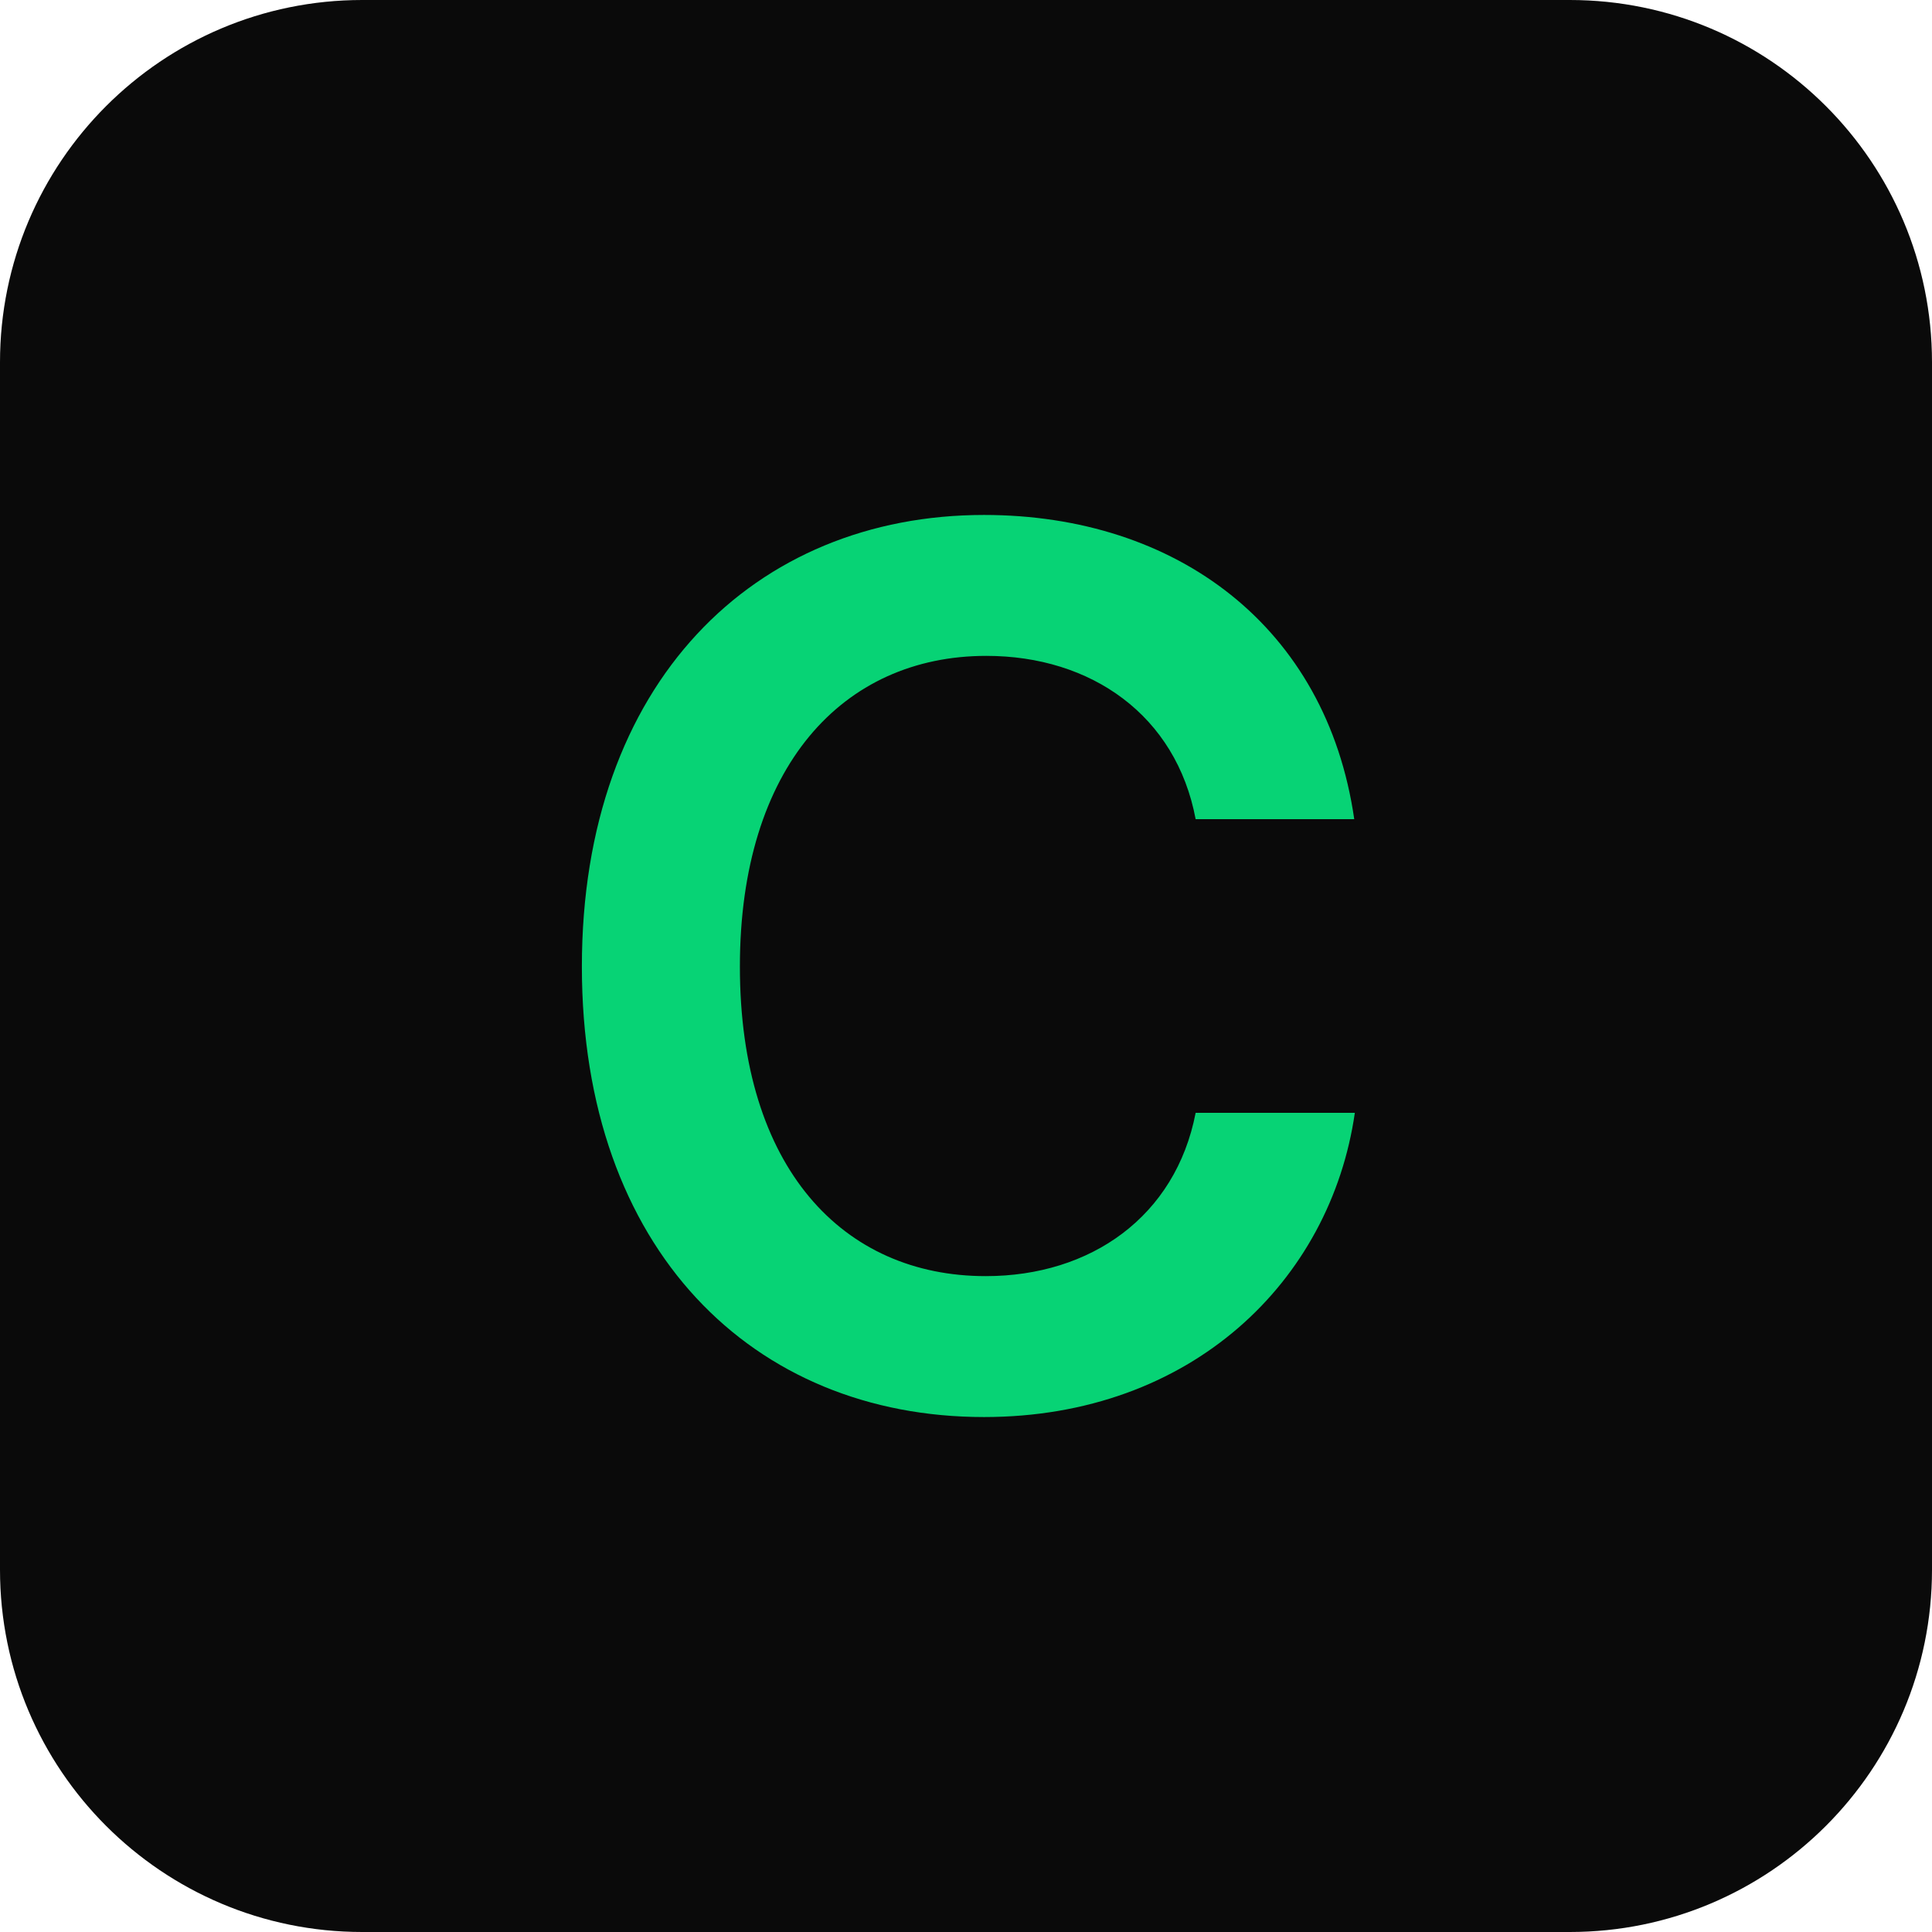
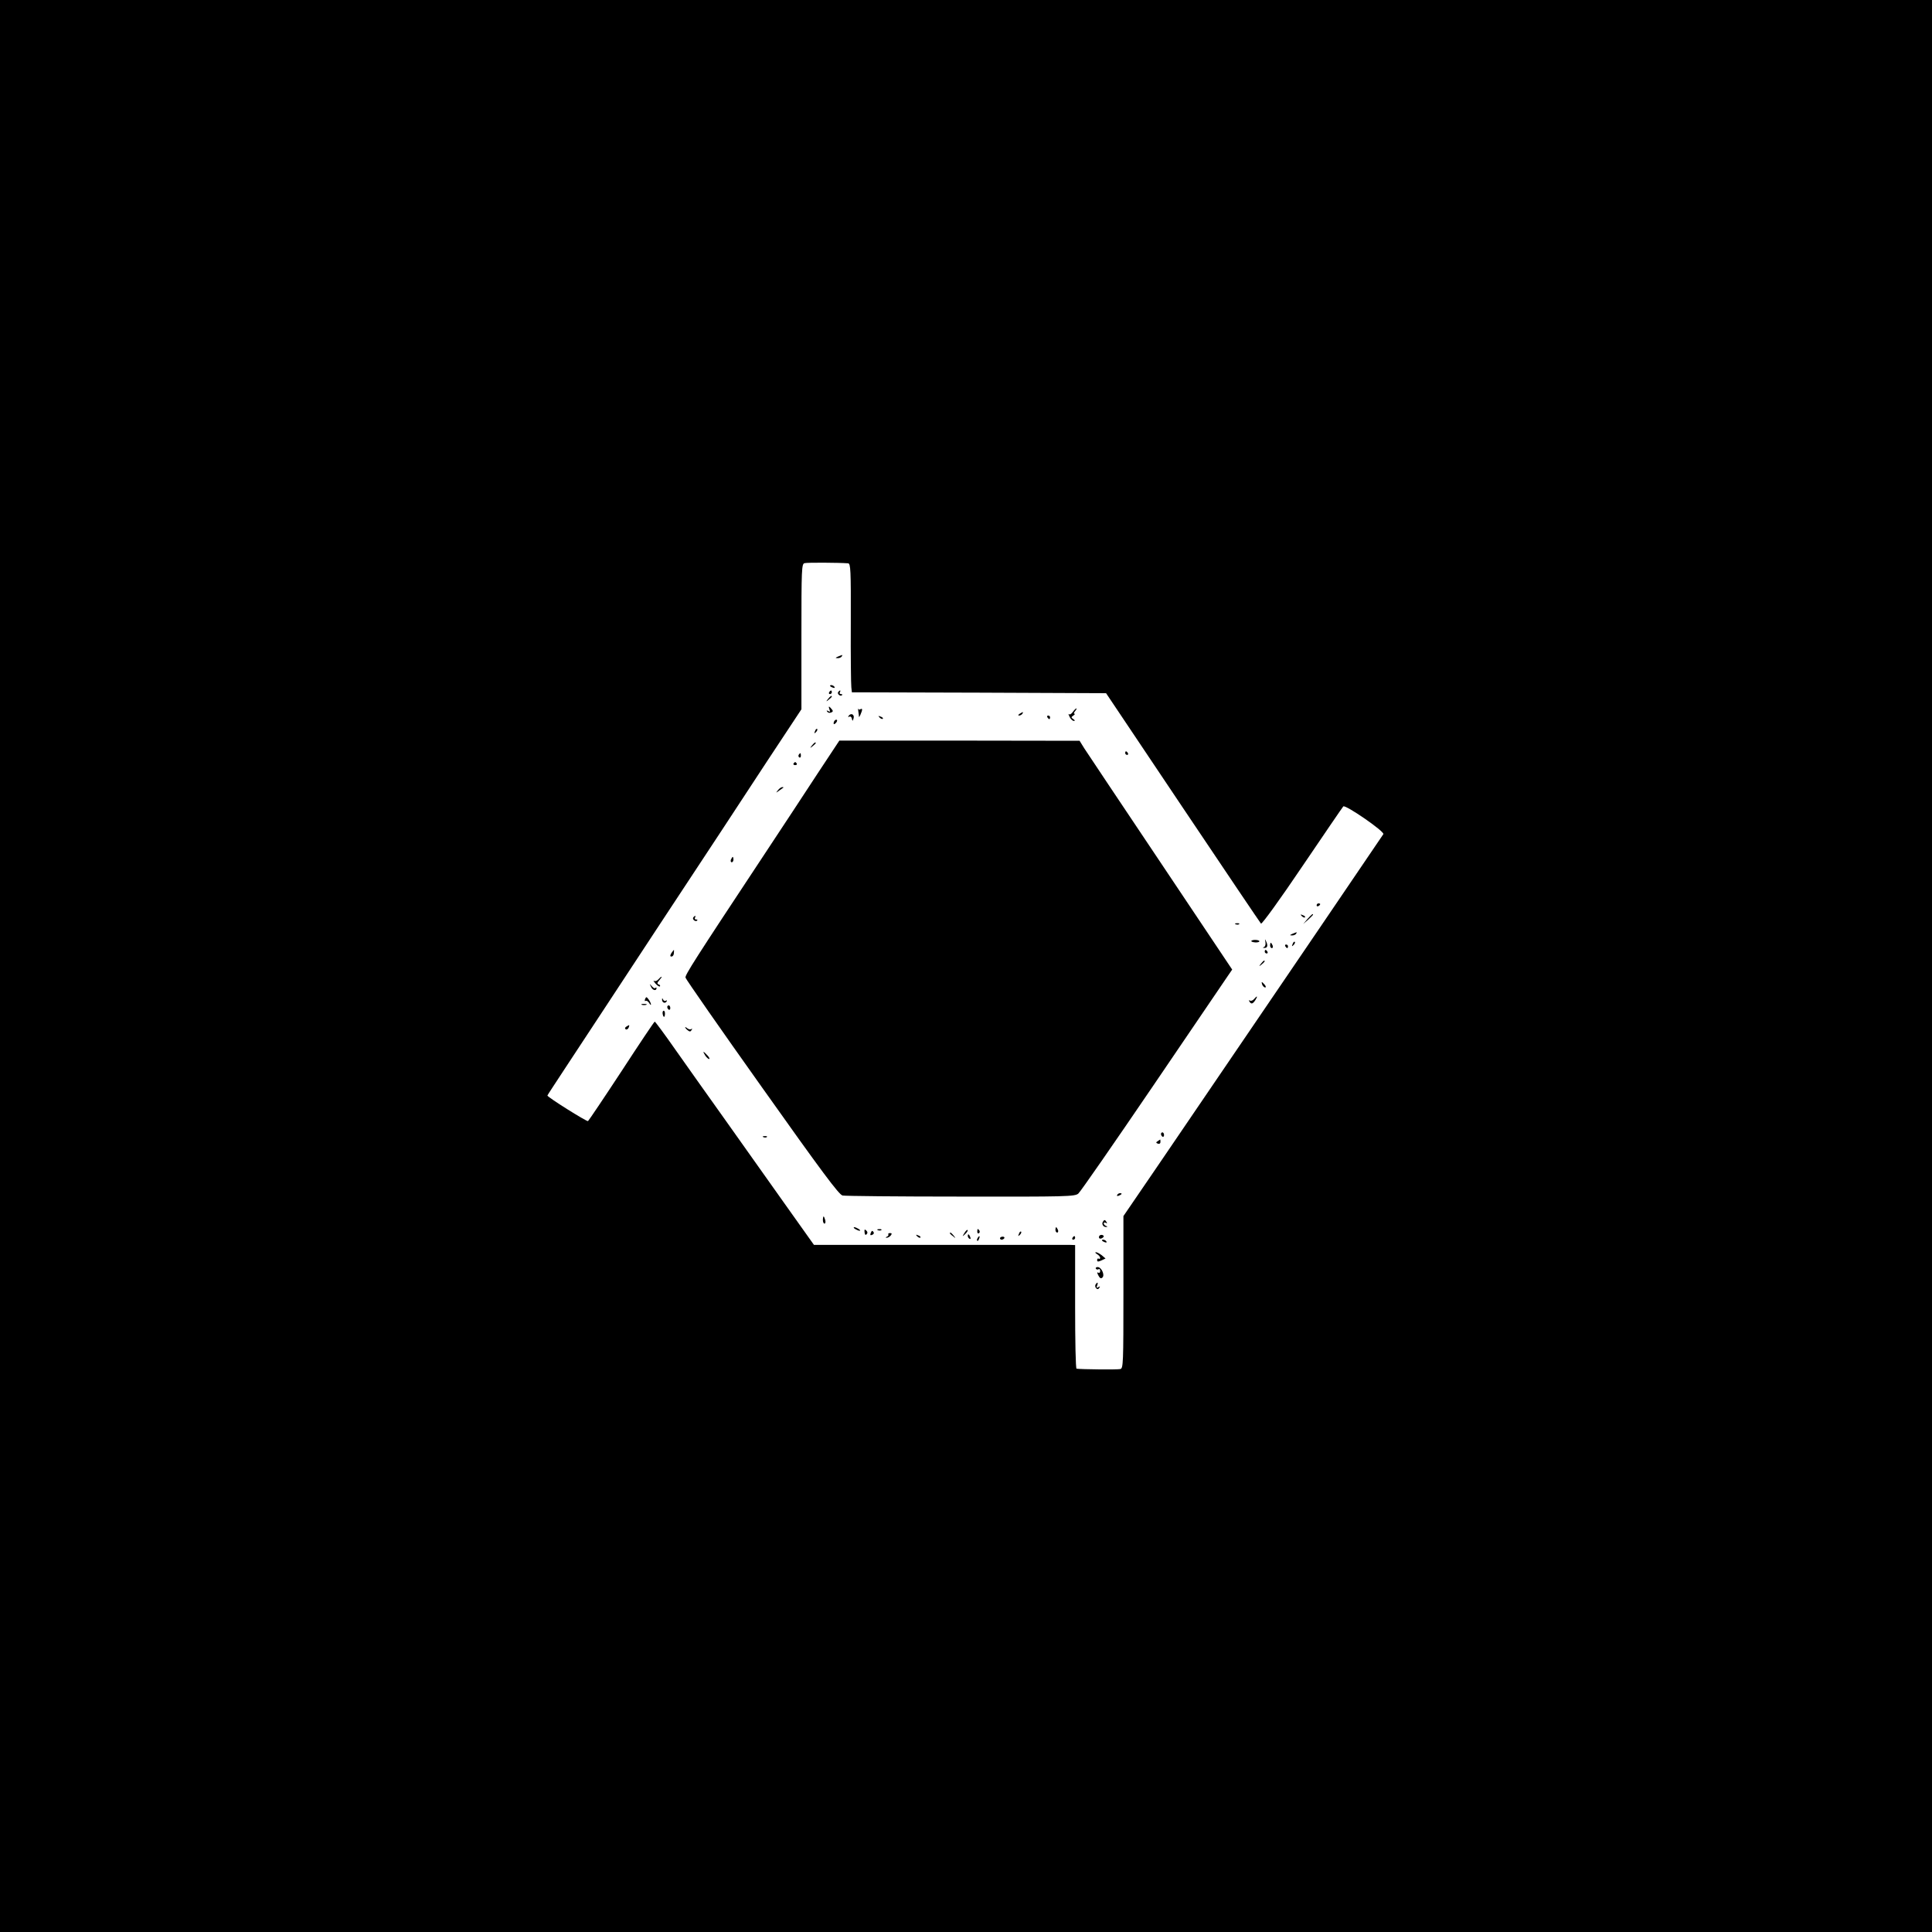
- <svg xmlns="http://www.w3.org/2000/svg" viewBox="0 0 512 512" width="512" height="512">
-   <rect width="512" height="512" rx="96" fill="#0a0a0a" />
-   <text x="256" y="256" font-family="-apple-system, BlinkMacSystemFont, 'Segoe UI', sans-serif" font-size="320" font-weight="600" fill="#07d375" text-anchor="middle" dominant-baseline="central" letter-spacing="-12">C</text>
+ <svg xmlns="http://www.w3.org/2000/svg" version="1.0" width="1080pt" height="1080pt" viewBox="0 0 1080 1080" preserveAspectRatio="xMidYMid meet">
+   <g transform="translate(0,1080) scale(0.1,-0.1)" fill="#000000" stroke="none">
+     <path d="M0 5400 l0 -5400 5400 0 5400 0 0 5400 0 5400 -5400 0 -5400 0 0 -5400z m4741 2251 c14 -1 16 -35 15 -333 -1 -183 1 -345 3 -360 l3 -28 711 -2 710 -3 429 -640 c236 -352 433 -644 437 -648 5 -5 109 139 231 320 122 180 225 331 229 335 11 12 233 -141 224 -155 -6 -10 -514 -757 -1261 -1854 l-192 -281 0 -425 c0 -397 -1 -426 -17 -430 -15 -4 -221 -2 -245 2 -5 0 -8 156 -8 346 l0 345 -27 1 c-16 0 -344 0 -730 0 l-703 0 -172 242 c-94 133 -244 344 -332 468 -89 124 -210 296 -271 382 -60 86 -112 156 -115 156 -3 0 -86 -124 -185 -276 -99 -151 -184 -277 -188 -280 -7 -4 -227 134 -227 143 0 2 49 76 108 166 59 90 292 443 517 786 226 342 497 754 602 915 l193 292 0 407 c0 379 1 407 18 410 14 4 193 3 243 -1z" />
+     <path d="M4685 7130 c-16 -7 -17 -9 -3 -9 9 -1 20 4 23 9 7 11 7 11 -20 0z" />
+     <path d="M4640 6966 c0 -2 7 -7 16 -10 8 -3 12 -2 9 4 -6 10 -25 14 -25 6z" />
+     <path d="M4635 6930 c-3 -5 -1 -10 4 -10 6 0 11 5 11 10 0 6 -2 10 -4 10 -3 0 -8 -4 -11 -10z" />
+     <path d="M4685 6931 c-6 -11 13 -26 22 -17 4 3 1 6 -6 6 -7 0 -9 5 -6 10 3 6 4 10 1 10 -3 0 -7 -4 -11 -9z" />
+     <path d="M4629 6893 c-13 -16 -12 -17 4 -4 9 7 17 15 17 17 0 8 -8 3 -21 -13z" />
+     <path d="M4637 6833 c5 -12 3 -14 -7 -8 -8 5 -11 4 -6 -3 4 -6 13 -9 22 -5 11 4 12 9 3 19 -15 19 -20 18 -12 -3z" />
+     <path d="M4797 6832 c1 -8 3 -21 4 -30 0 -14 2 -13 9 3 12 27 12 37 1 31 -5 -4 -11 -3 -14 1 -2 5 -2 2 0 -5z" />
+     <path d="M5997 6820 c-8 -11 -17 -17 -22 -12 -4 4 -2 -3 4 -15 6 -13 17 -23 24 -23 8 0 6 4 -3 10 -13 9 -13 11 0 20 8 5 11 10 6 10 -5 0 -3 7 4 15 7 8 10 15 7 15 -3 0 -12 -9 -20 -20z" />
+     <path d="M5700 6810 c-9 -6 -10 -10 -3 -10 6 0 15 5 18 10 8 12 4 12 -15 0z" />
+     <path d="M4743 6797 c-3 -6 -1 -7 5 -3 6 3 12 -2 14 -11 3 -16 5 -15 10 3 5 22 -17 30 -29 11z" />
+     <path d="M4917 6789 c7 -7 15 -10 18 -7 3 3 -2 9 -12 12 -14 6 -15 5 -6 -5z" />
+     <path d="M5855 6790 c3 -5 8 -10 11 -10 2 0 4 5 4 10 0 6 -5 10 -11 10 -5 0 -7 -4 -4 -10z" />
+     <path d="M4667 6773 c-4 -3 -7 -11 -7 -17 0 -6 5 -5 12 2 6 6 9 14 7 17 -3 3 -9 2 -12 -2z" />
+     <path d="M4556 6713 c-6 -14 -5 -15 5 -6 7 7 10 15 7 18 -3 3 -9 -2 -12 -12z" />
+     <path d="M4573 6480 c-65 -99 -203 -310 -308 -468 -383 -579 -436 -662 -433 -677 2 -9 194 -285 428 -614 332 -468 430 -600 450 -604 14 -3 311 -6 661 -6 592 -1 638 0 657 17 11 9 199 280 418 602 219 322 408 600 420 618 l22 32 -400 598 c-220 328 -412 616 -427 639 l-26 42 -672 1 -671 0 -119 -180z" />
+     <path d="M4539 6633 c-13 -16 -12 -17 4 -4 9 7 17 15 17 17 0 8 -8 3 -21 -13z" />
+     <path d="M6290 6590 c0 -5 5 -10 11 -10 5 0 7 5 4 10 -3 6 -8 10 -11 10 -2 0 -4 -4 -4 -10z" />
+     <path d="M4465 6581 c-3 -5 -2 -12 3 -15 5 -3 9 1 9 9 0 17 -3 19 -12 6z" />
+     <path d="M4436 6532 c-3 -5 1 -9 9 -9 8 0 12 4 9 9 -3 4 -7 8 -9 8 -2 0 -6 -4 -9 -8z" />
+     <path d="M4349 6383 c-13 -17 -13 -17 6 -3 11 8 22 16 24 17 2 2 0 3 -6 3 -6 0 -17 -8 -24 -17z" />
+     <path d="M4086 5995 c-3 -8 -1 -15 4 -15 6 0 10 7 10 15 0 8 -2 15 -4 15 -2 0 -6 -7 -10 -15z" />
+     <path d="M7360 5739 c0 -5 5 -7 10 -4 6 3 10 8 10 11 0 2 -4 4 -10 4 -5 0 -10 -5 -10 -11z" />
+     <path d="M7277 5679 c7 -7 15 -10 18 -7 3 3 -2 9 -12 12 -14 6 -15 5 -6 -5z" />
+     <path d="M7309 5663 l-24 -28 28 24 c15 14 27 26 27 28 0 8 -8 1 -31 -24z" />
+     <path d="M3875 5671 c-6 -11 13 -26 22 -17 4 3 1 6 -6 6 -7 0 -9 5 -6 10 3 6 4 10 1 10 -3 0 -7 -4 -11 -9z" />
+     <path d="M6908 5633 c7 -3 16 -2 19 1 4 3 -2 6 -13 5 -11 0 -14 -3 -6 -6z" />
+     <path d="M7225 5580 c-16 -7 -17 -9 -3 -9 9 -1 20 4 23 9 7 11 7 11 -20 0z" />
+     <path d="M6995 5540 c-2 -3 7 -7 21 -8 13 -1 24 2 24 6 0 9 -40 11 -45 2z" />
+     <path d="M7074 5533 c2 -12 -1 -24 -8 -27 -8 -3 -8 -5 1 -5 17 -1 22 11 12 34 -9 19 -9 19 -5 -2z" />
+     <path d="M7226 5523 c-6 -14 -5 -15 5 -6 7 7 10 15 7 18 -3 3 -9 -2 -12 -12z" />
+     <path d="M7100 5515 c0 -8 4 -15 10 -15 5 0 7 7 4 15 -4 8 -8 15 -10 15 -2 0 -4 -7 -4 -15z" />
+     <path d="M7185 5510 c3 -5 8 -10 11 -10 2 0 4 5 4 10 0 6 -5 10 -11 10 -5 0 -7 -4 -4 -10z" />
+     <path d="M3753 5472 c-8 -14 -8 -19 1 -19 7 0 13 9 13 19 1 10 1 18 0 18 -1 0 -7 -8 -14 -18z" />
+     <path d="M7070 5480 c0 -5 5 -10 11 -10 5 0 7 5 4 10 -3 6 -8 10 -11 10 -2 0 -4 -4 -4 -10z" />
+     <path d="M7049 5413 c-13 -16 -12 -17 4 -4 16 13 21 21 13 21 -2 0 -10 -8 -17 -17z" />
+     <path d="M3680 5325 c-7 -8 -17 -12 -24 -8 -6 3 -2 -3 8 -15 11 -12 22 -19 25 -16 3 4 0 9 -7 11 -10 4 -9 9 4 24 9 10 15 19 12 19 -3 0 -11 -7 -18 -15z" />
+     <path d="M7056 5295 c4 -8 11 -15 16 -15 6 0 5 6 -2 15 -7 8 -14 15 -16 15 -2 0 -1 -7 2 -15z" />
+     <path d="M3640 5282 c9 -19 30 -23 30 -5 0 4 -3 3 -7 0 -3 -4 -12 1 -20 11 -13 15 -13 15 -3 -6z" />
+     <path d="M3606 5215 c-3 -9 -2 -13 3 -10 6 3 14 -3 20 -12 6 -10 10 -13 10 -8 0 6 -6 18 -13 28 -12 16 -14 16 -20 2z" />
+     <path d="M7010 5215 c-7 -8 -17 -12 -23 -8 -6 3 -7 1 -3 -5 10 -17 19 -15 34 8 14 23 10 26 -8 5z" />
+     <path d="M3701 5213 c-1 -17 16 -25 25 -12 4 7 3 9 -4 5 -5 -3 -13 0 -15 6 -4 9 -6 10 -6 1z" />
+     <path d="M3588 5183 c6 -2 18 -2 25 0 6 3 1 5 -13 5 -14 0 -19 -2 -12 -5z" />
+     <path d="M3730 5171 c0 -6 4 -12 8 -15 5 -3 9 1 9 9 0 8 -4 15 -9 15 -4 0 -8 -4 -8 -9z" />
+     <path d="M3704 5135 c3 -23 12 -26 13 -5 1 11 -2 20 -7 20 -4 0 -7 -7 -6 -15z" />
+     <path d="M3501 5061 c-8 -5 -9 -11 -3 -15 5 -3 12 1 16 9 6 17 6 18 -13 6z" />
+     <path d="M3830 5057 c0 -2 6 -10 14 -16 11 -9 16 -9 22 1 4 7 4 10 -1 6 -4 -4 -14 -3 -22 3 -7 6 -13 9 -13 6z" />
+     <path d="M3942 4900 c7 -11 17 -20 22 -20 5 0 1 9 -9 20 -10 11 -20 20 -22 20 -2 0 2 -9 9 -20z" />
+     <path d="M6490 4461 c0 -6 4 -12 8 -15 5 -3 9 1 9 9 0 8 -4 15 -9 15 -4 0 -8 -4 -8 -9z" />
+     <path d="M4268 4443 c7 -3 16 -2 19 1 4 3 -2 6 -13 5 -11 0 -14 -3 -6 -6z" />
+     <path d="M6472 4421 c-11 -7 -11 -9 0 -14 9 -3 15 1 15 9 0 8 -1 14 -1 14 -1 0 -7 -4 -14 -9z" />
+     <path d="M6245 4120 c-3 -6 1 -7 9 -4 18 7 21 14 7 14 -6 0 -13 -4 -16 -10z" />
+     <path d="M4600 3980 c0 -11 4 -20 9 -20 5 0 7 9 4 20 -3 11 -7 20 -9 20 -2 0 -4 -9 -4 -20z" />
+     <path d="M6165 3970 c-8 -13 3 -30 18 -29 9 0 9 2 0 6 -7 2 -13 9 -13 14 0 6 5 7 12 3 7 -4 8 -3 4 4 -9 15 -13 15 -21 2z" />
+     <path d="M4780 3930 c8 -5 20 -10 25 -10 6 0 3 5 -5 10 -8 5 -19 10 -25 10 -5 0 -3 -5 5 -10z" />
+     <path d="M5900 3925 c0 -8 4 -15 10 -15 5 0 7 7 4 15 -4 8 -8 15 -10 15 -2 0 -4 -7 -4 -15z" />
+     <path d="M4833 3912 c1 -14 5 -18 11 -12 7 7 6 14 -1 21 -9 9 -12 7 -10 -9z" />
+     <path d="M4908 3923 c7 -3 16 -2 19 1 4 3 -2 6 -13 5 -11 0 -14 -3 -6 -6z" />
+     <path d="M5391 3907 c-13 -21 -12 -21 5 -5 10 10 16 20 13 22 -3 3 -11 -5 -18 -17z" />
+     <path d="M5463 3915 c0 -8 4 -12 9 -9 5 3 6 10 3 15 -9 13 -12 11 -12 -6z" />
+     <path d="M4867 3906 c-4 -10 -1 -13 8 -9 8 3 12 9 9 14 -7 12 -11 11 -17 -5z" />
+     <path d="M5696 3903 c-6 -14 -5 -15 5 -6 7 7 10 15 7 18 -3 3 -9 -2 -12 -12z" />
+     <path d="M4966 3899 c2 -4 -2 -10 -8 -12 -8 -4 -9 -6 -2 -6 6 -1 17 5 23 12 8 10 7 14 -4 14 -8 0 -12 -4 -9 -8z" />
+     <path d="M5310 3906 c0 -2 8 -10 18 -17 15 -13 16 -12 3 4 -13 16 -21 21 -21 13z" />
+     <path d="M5127 3889 c7 -7 15 -10 18 -7 3 3 -2 9 -12 12 -14 6 -15 5 -6 -5z" />
+     <path d="M5410 3891 c0 -6 4 -13 10 -16 6 -3 7 1 4 9 -7 18 -14 21 -14 7z" />
+     <path d="M6143 3884 c0 -7 6 -10 14 -7 7 3 13 8 13 12 0 4 -6 8 -13 8 -8 0 -14 -6 -14 -13z" />
+     <path d="M5465 3879 c-4 -6 -5 -12 -2 -15 2 -3 7 2 10 11 7 17 1 20 -8 4z" />
+     <path d="M5590 3878 c0 -4 4 -8 9 -8 6 0 12 4 15 8 3 5 -1 9 -9 9 -8 0 -15 -4 -15 -9z" />
+     <path d="M5995 3880 c-3 -5 -1 -10 4 -10 6 0 11 5 11 10 0 6 -2 10 -4 10 -3 0 -8 -4 -11 -10z" />
+     <path d="M6160 3866 c0 -2 7 -7 16 -10 8 -3 12 -2 9 4 -6 10 -25 14 -25 6z" />
+     <path d="M6133 3789 c9 -5 17 -15 17 -20 0 -6 -4 -8 -8 -5 -5 3 -9 -1 -9 -8 0 -10 6 -10 24 -2 l23 11 -21 18 c-12 9 -26 17 -33 17 -6 0 -3 -5 7 -11z" />
+     <path d="M6126 3708 c3 -5 10 -6 15 -3 5 4 9 -1 9 -10 0 -9 -5 -13 -11 -9 -7 4 -7 -1 1 -16 8 -16 15 -19 23 -11 14 14 -6 58 -27 58 -8 0 -13 -4 -10 -9z" />
+     <path d="M6124 3619 c-3 -6 -2 -15 4 -21 6 -6 12 -6 17 3 6 8 4 10 -5 4 -10 -6 -12 -4 -7 8 7 19 2 23 -9 6z" />
+   </g>
</svg>
